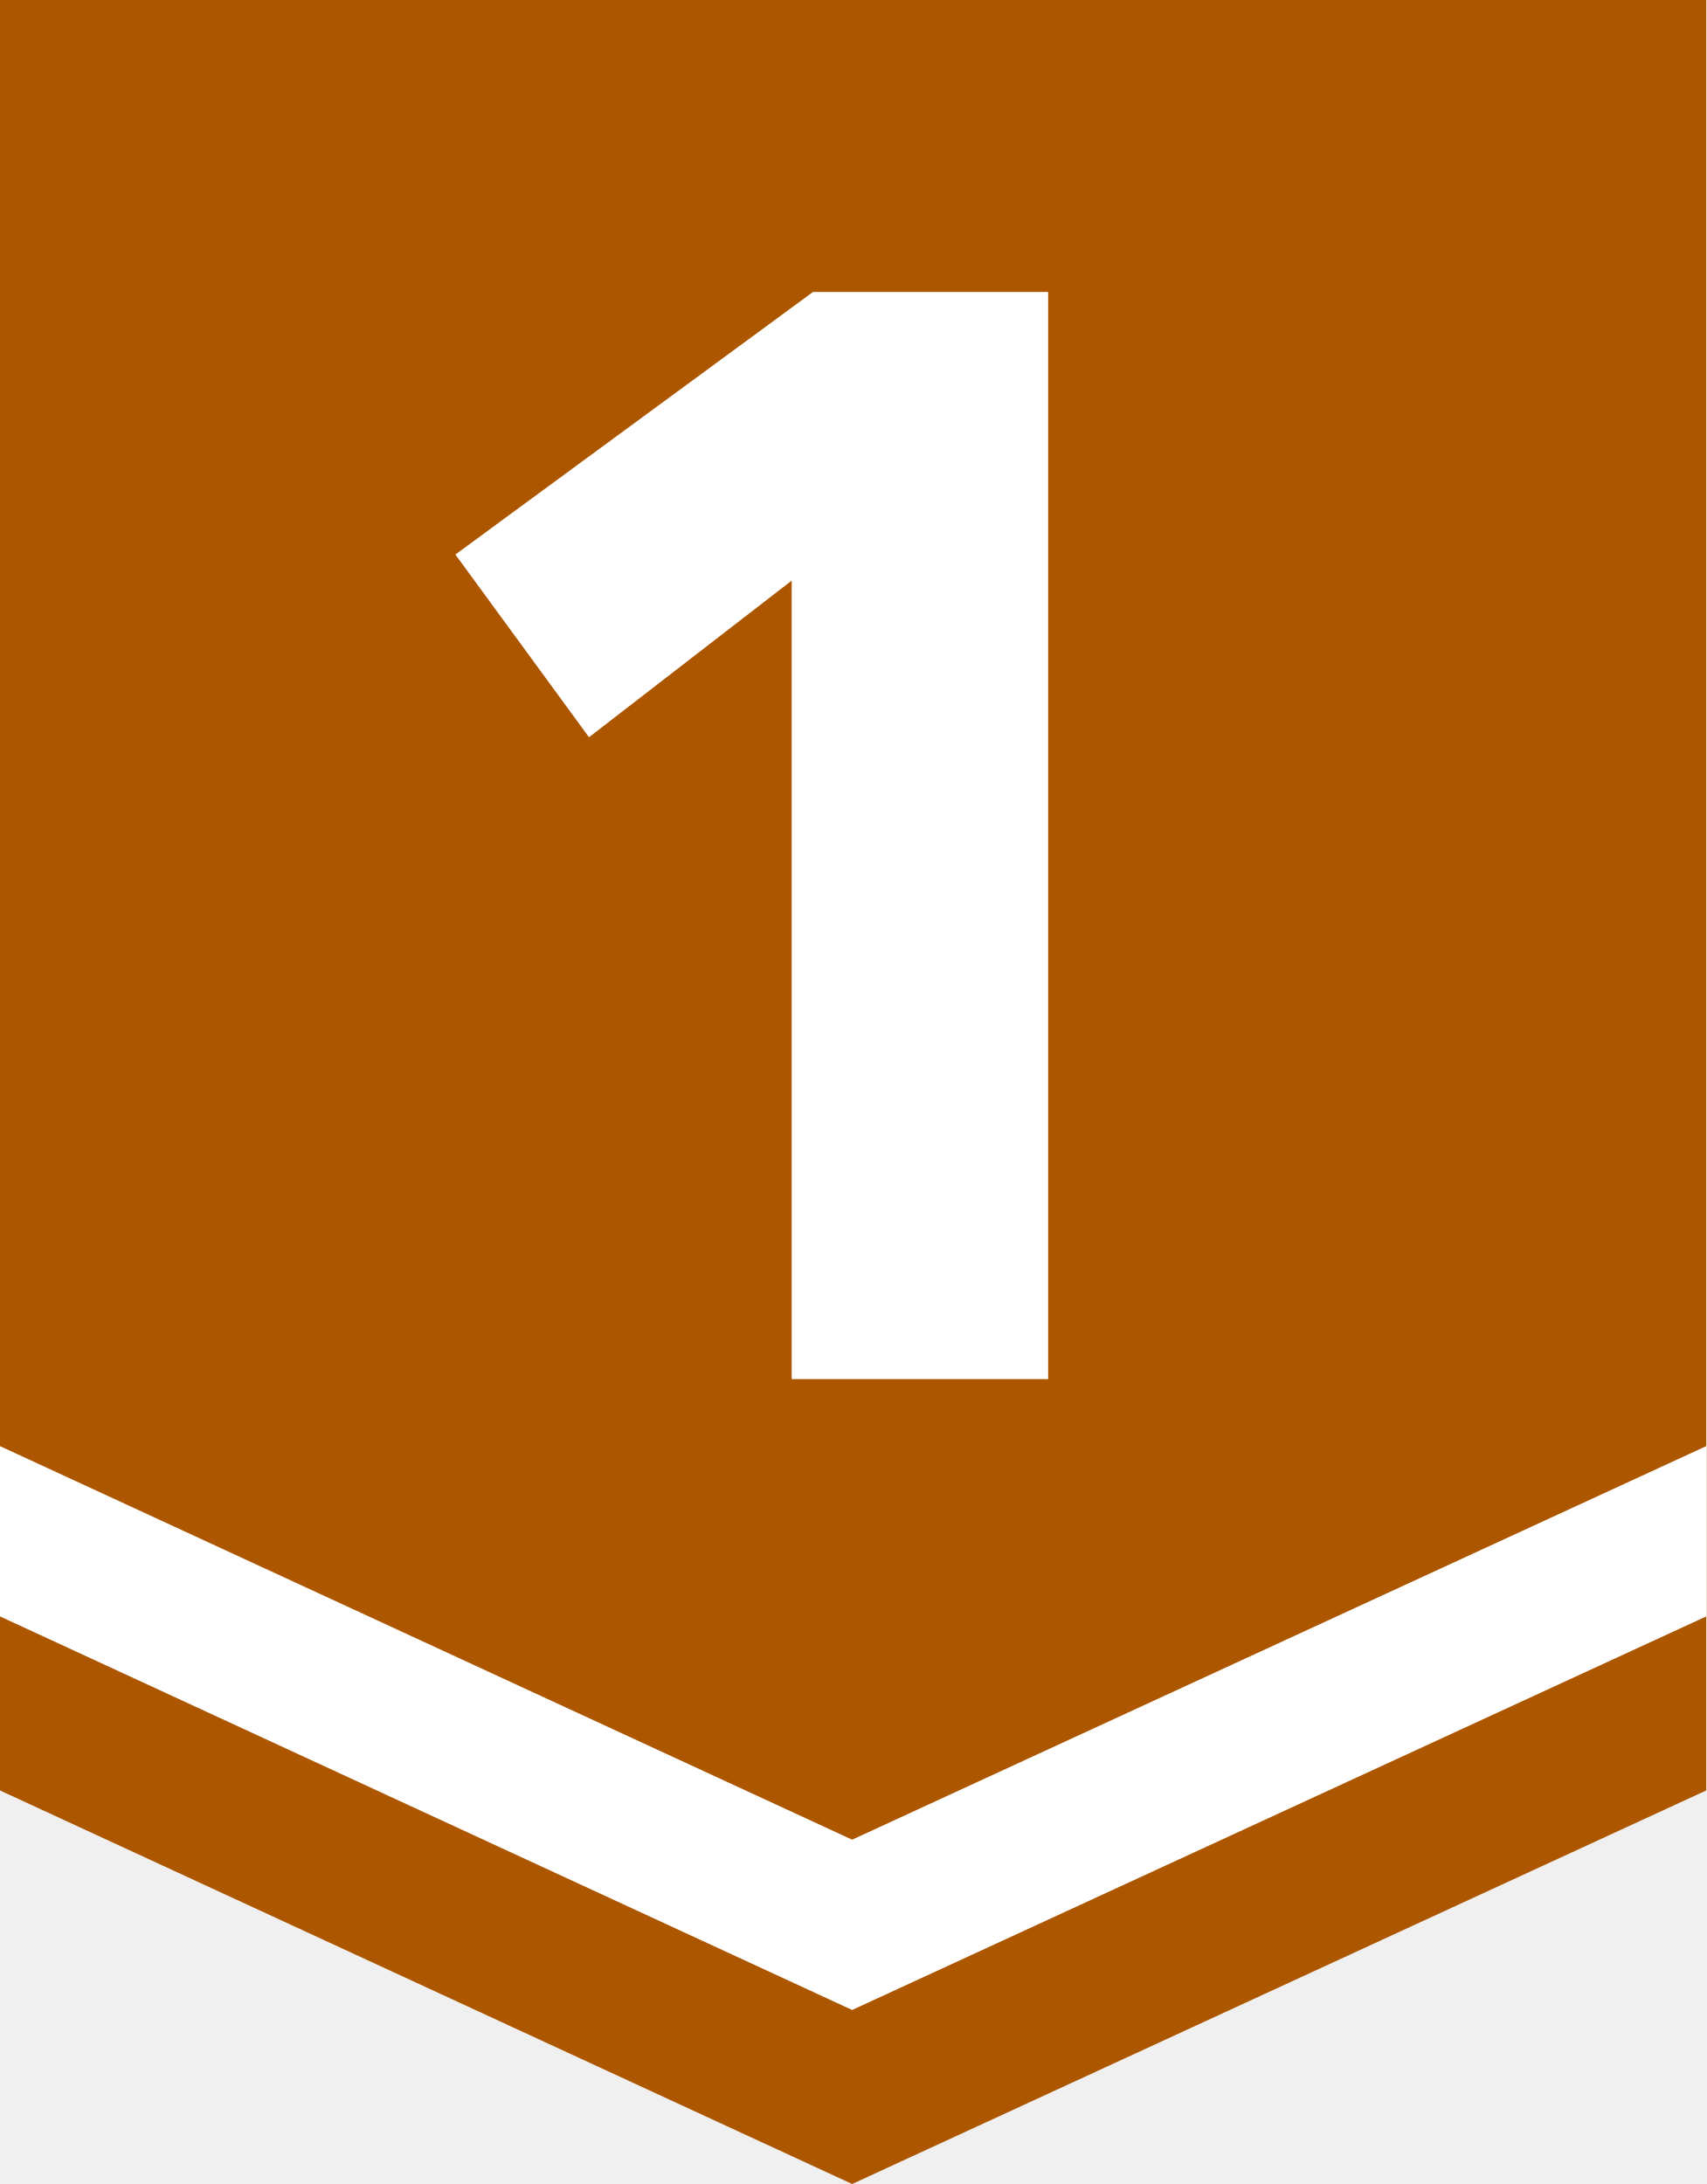
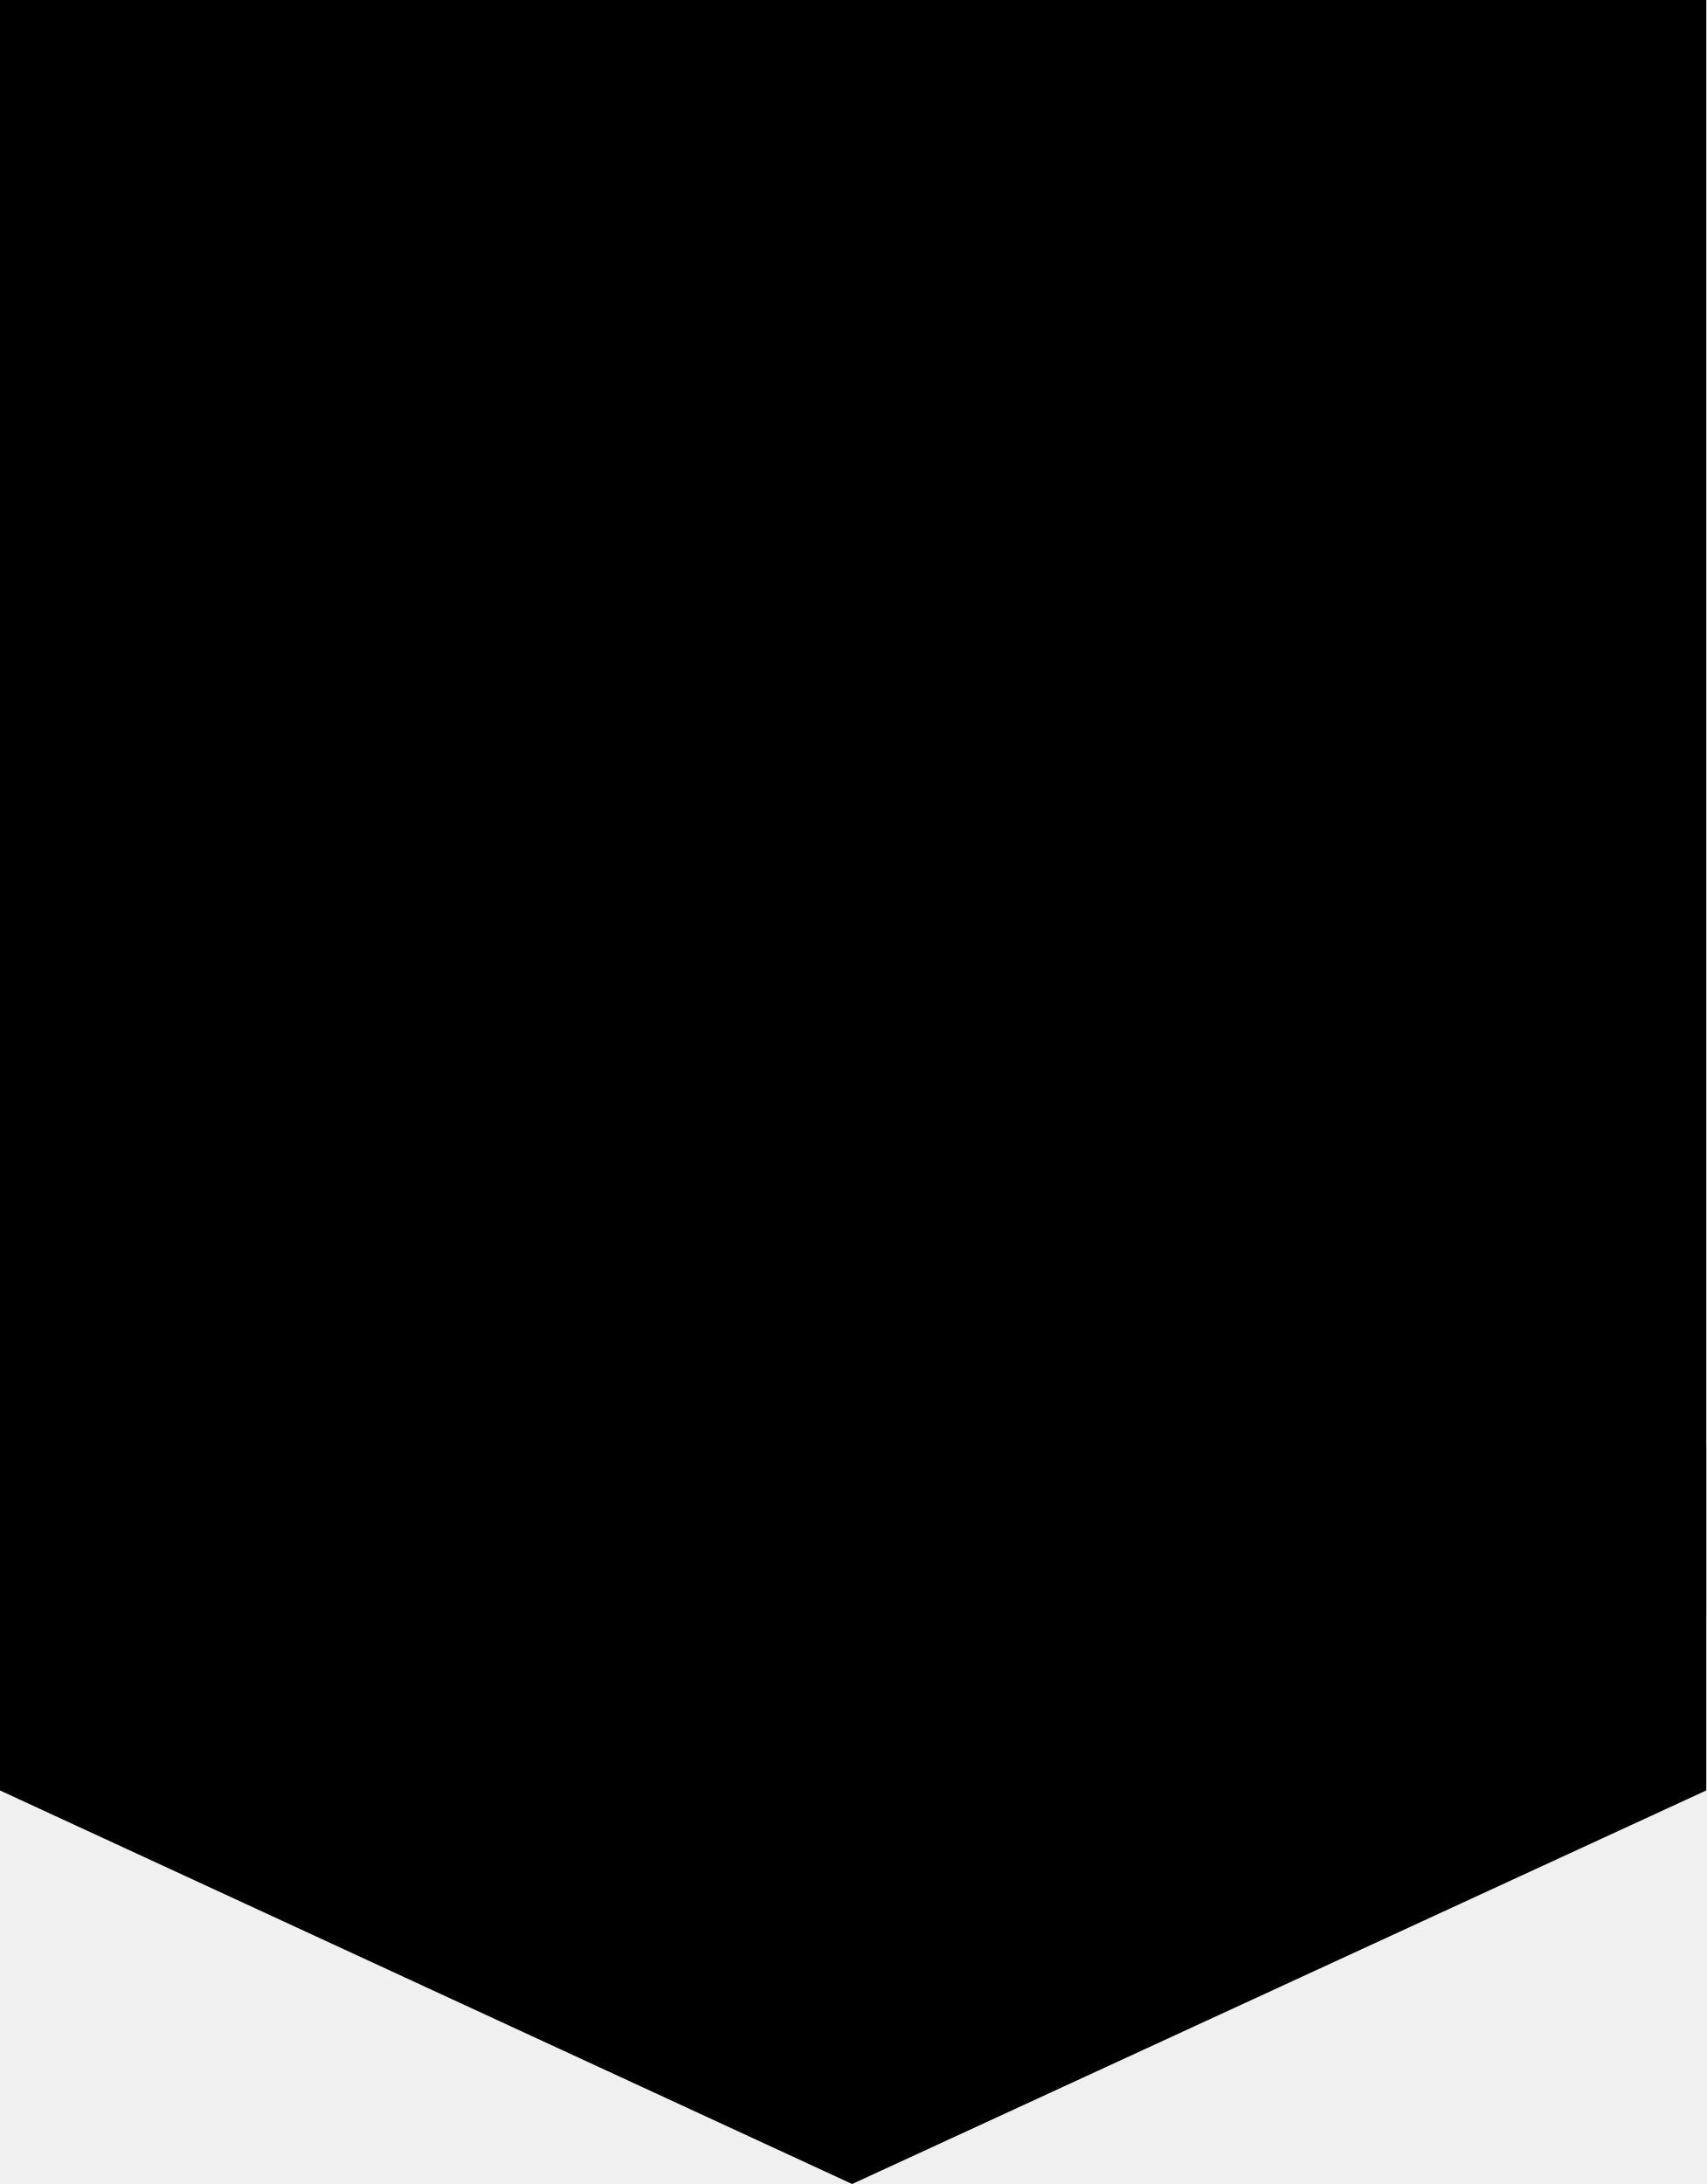
<svg xmlns="http://www.w3.org/2000/svg" id="레이어_1" data-name="레이어 1" viewBox="0 0 400 512">
-   <defs>
-     <style>.cls-1{fill:#ad5600;}.cls-2{fill:#fff;}</style>
-   </defs>
  <polygon class="cls-1" points="0 0 0 419.74 199.77 512 400 419.74 400 0 0 0" />
  <path class="cls-2" d="M185.6,323.31V136.11l-47.52,36.72L106.76,130l83.85-61.56h55.11V323.31Z" transform="translate(0)" />
  <polygon class="cls-2" points="0 339.02 0 378.94 199.77 471.2 400 378.94 400 339.02 199.77 431.28 0 339.02" />
</svg>
